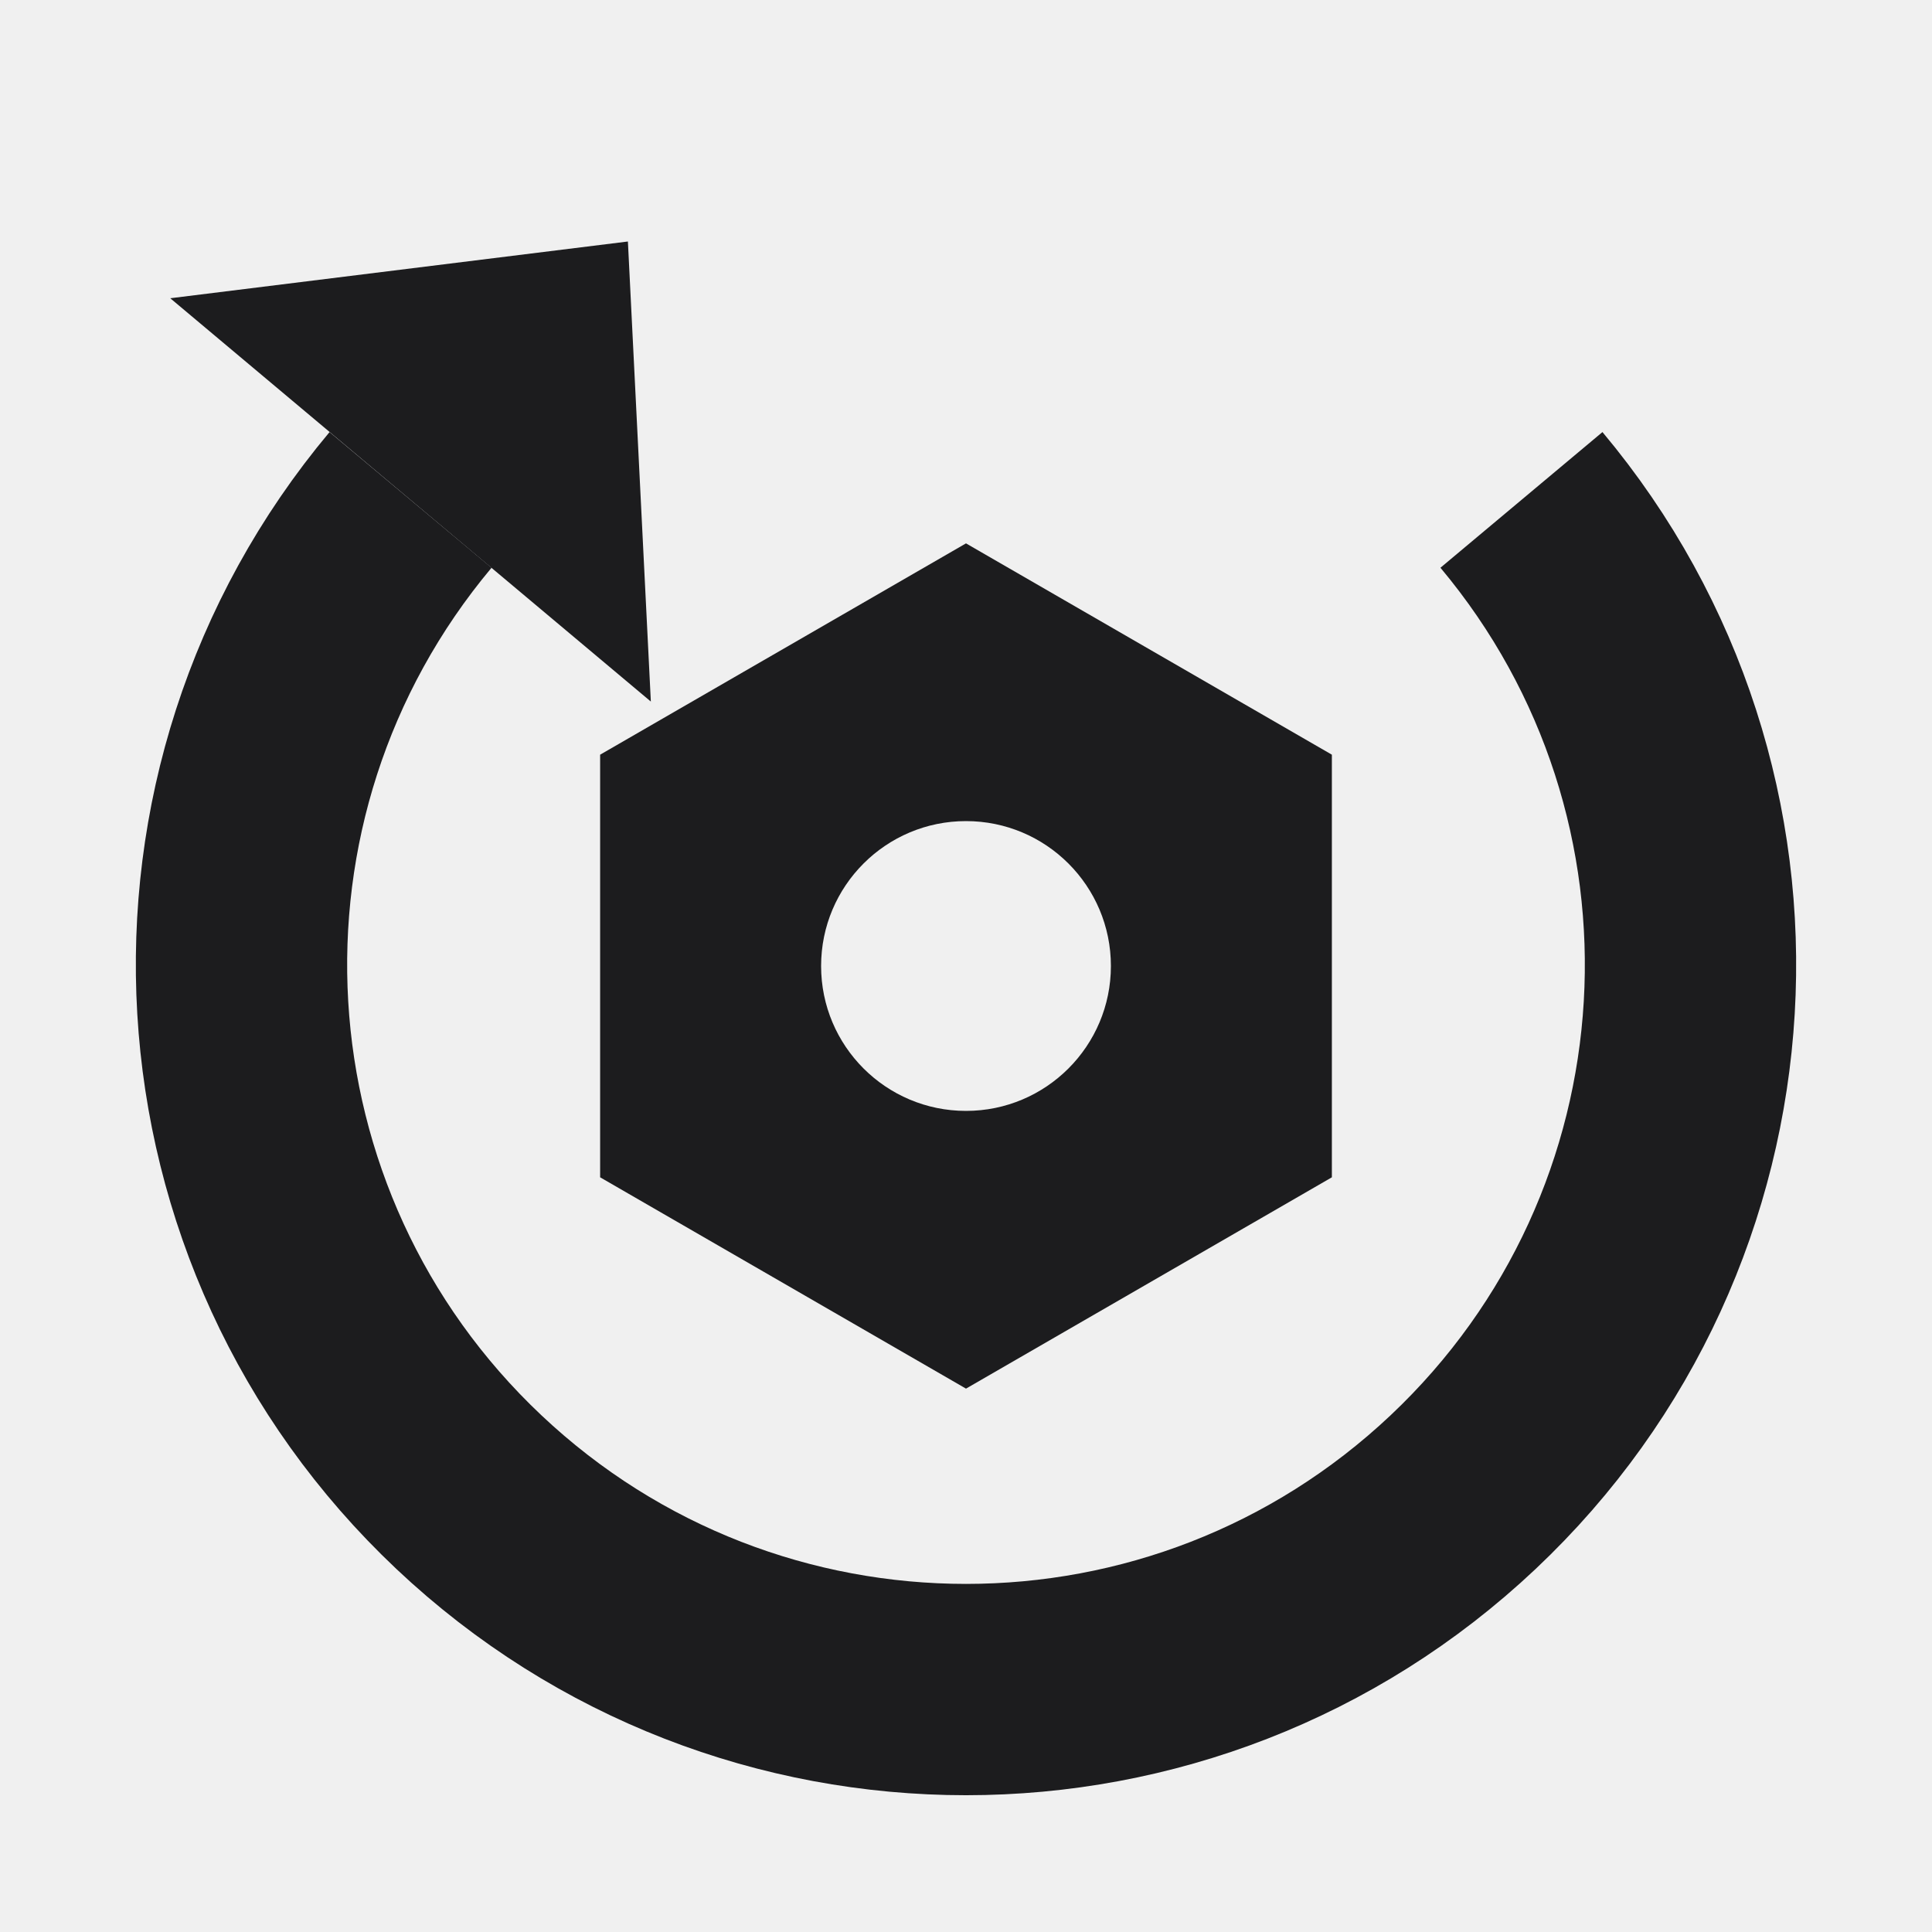
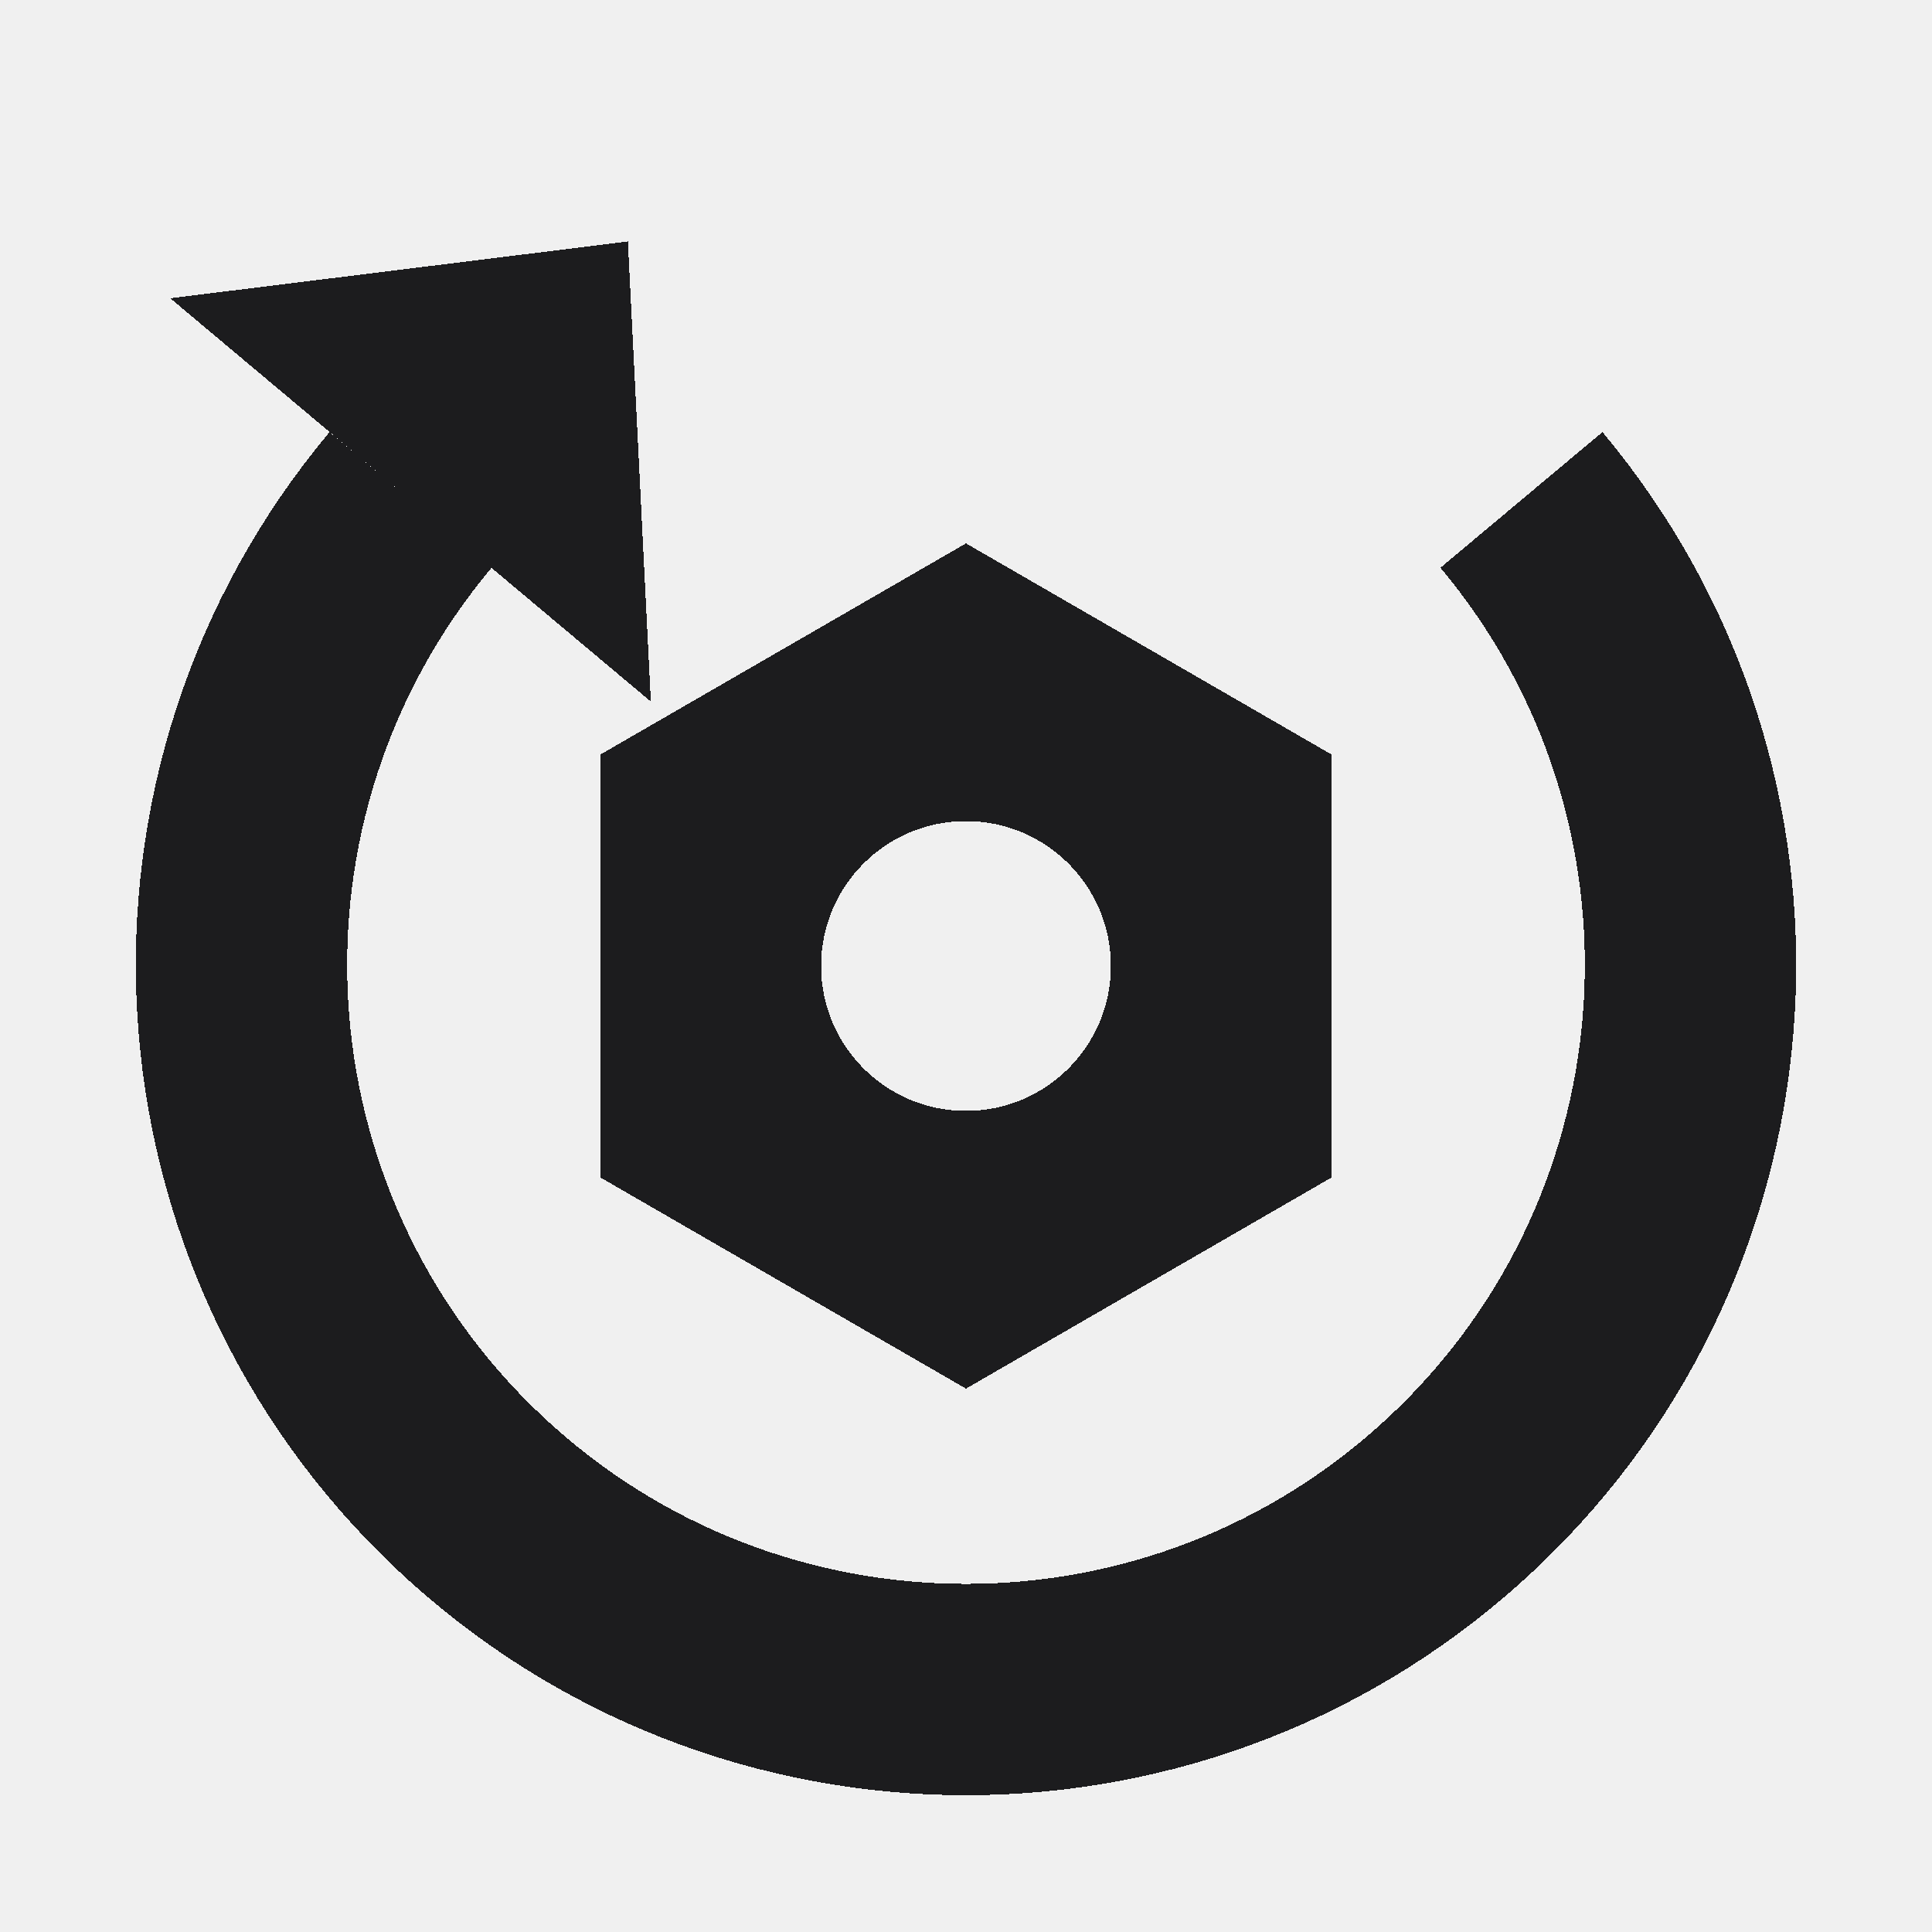
- <svg xmlns="http://www.w3.org/2000/svg" width="16" height="16" viewBox="0 0 16 16">
+ <svg xmlns="http://www.w3.org/2000/svg" width="16" height="16" viewBox="0 0 16 16" shape-rendering="crispEdges">
  <defs>
-     <mask id="tim2" maskUnits="userSpaceOnUse" x="-2000" y="-2000" width="5000" height="5000">
+     <mask id="tkm2" maskUnits="userSpaceOnUse" x="-2000" y="-2000" width="5000" height="5000">
      <rect x="-2000" y="-2000" width="5000" height="5000" fill="#fff" />
      <path d="M6.8 8a1.2 1.2 0 1 1 2.4 0a1.2 1.2 0 1 1 -2.4 0Z" fill="#000" />
    </mask>
  </defs>
  <g>
    <path d="M12.6 4.14A6 6 0 1 1 3.4 4.14" fill="none" stroke="#1C1C1E" stroke-width="1.75" stroke-linecap="butt" stroke-linejoin="round" />
    <path d="M5.2 2L1.41 2.47L5.39 5.81Z" fill="#1C1C1E" />
-     <path d="M11.03 9.75L8 11.5L4.97 9.75L4.97 6.25L8 4.5L11.03 6.25Z" fill="#1C1C1E" mask="url(#tim2)" />
+     <path d="M11.03 9.75L8 11.5L4.97 9.75L4.97 6.25L8 4.5L11.03 6.25Z" fill="#1C1C1E" mask="url(#tkm2)" />
  </g>
</svg>
